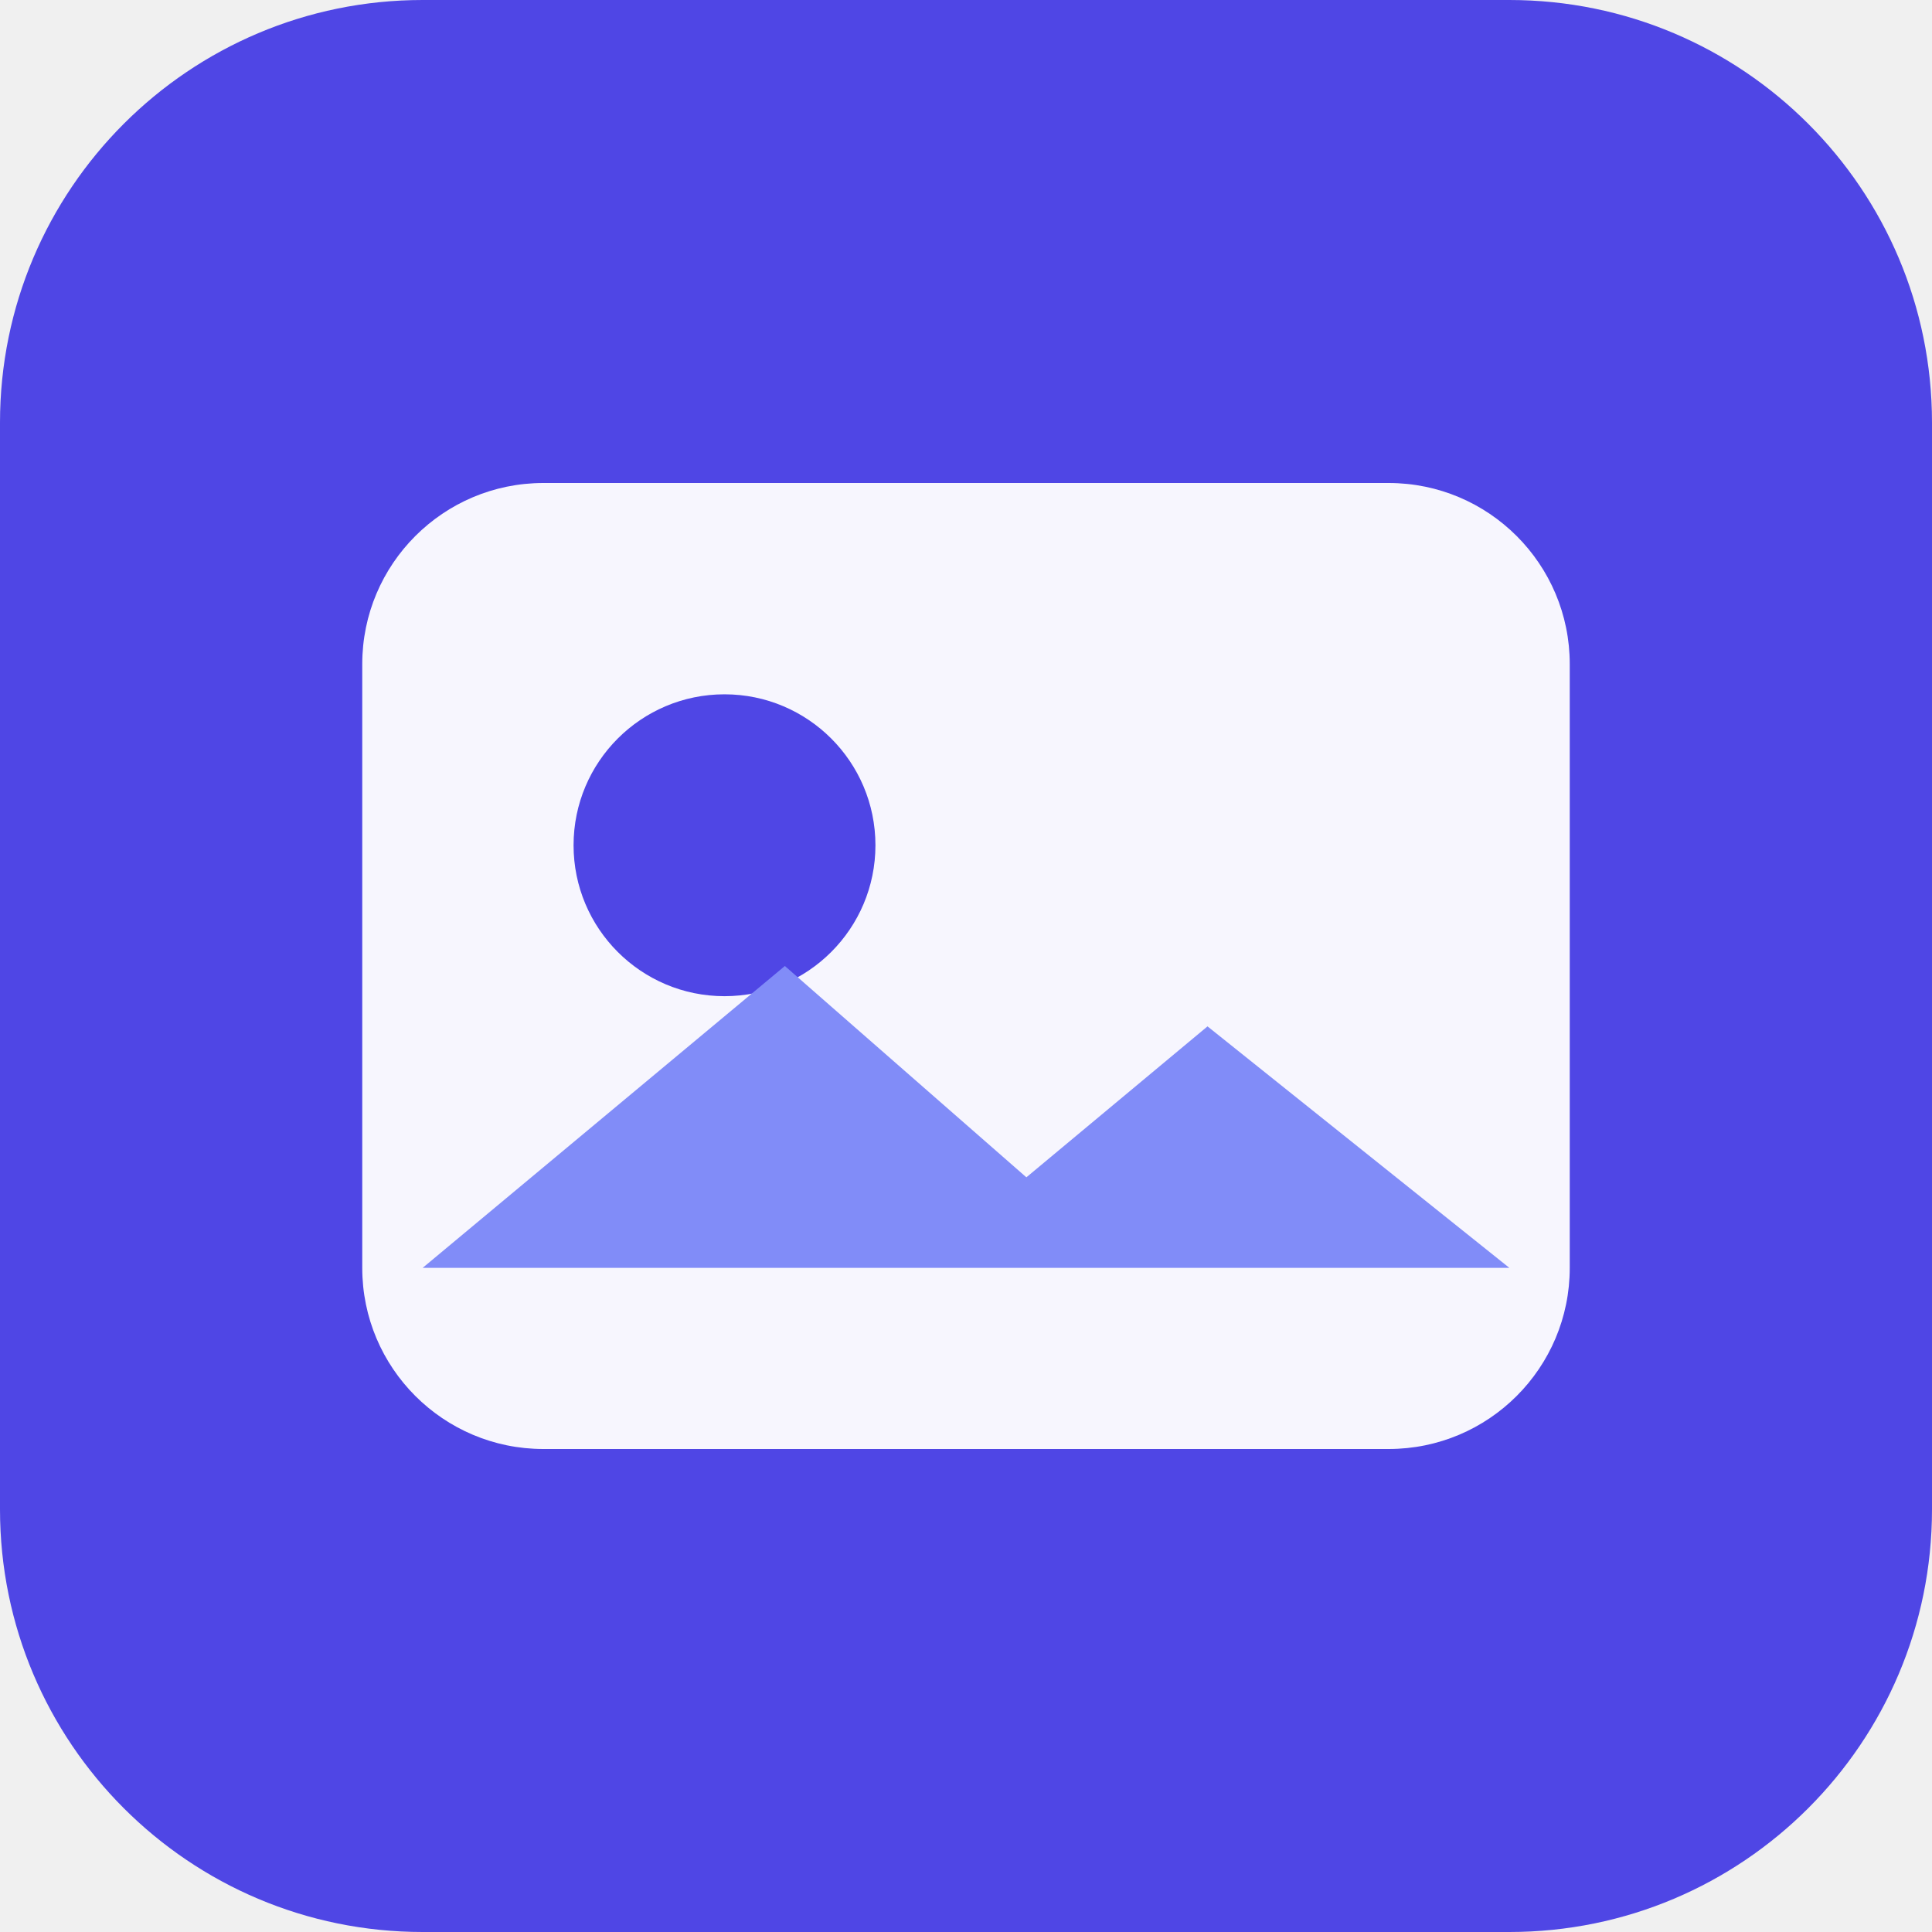
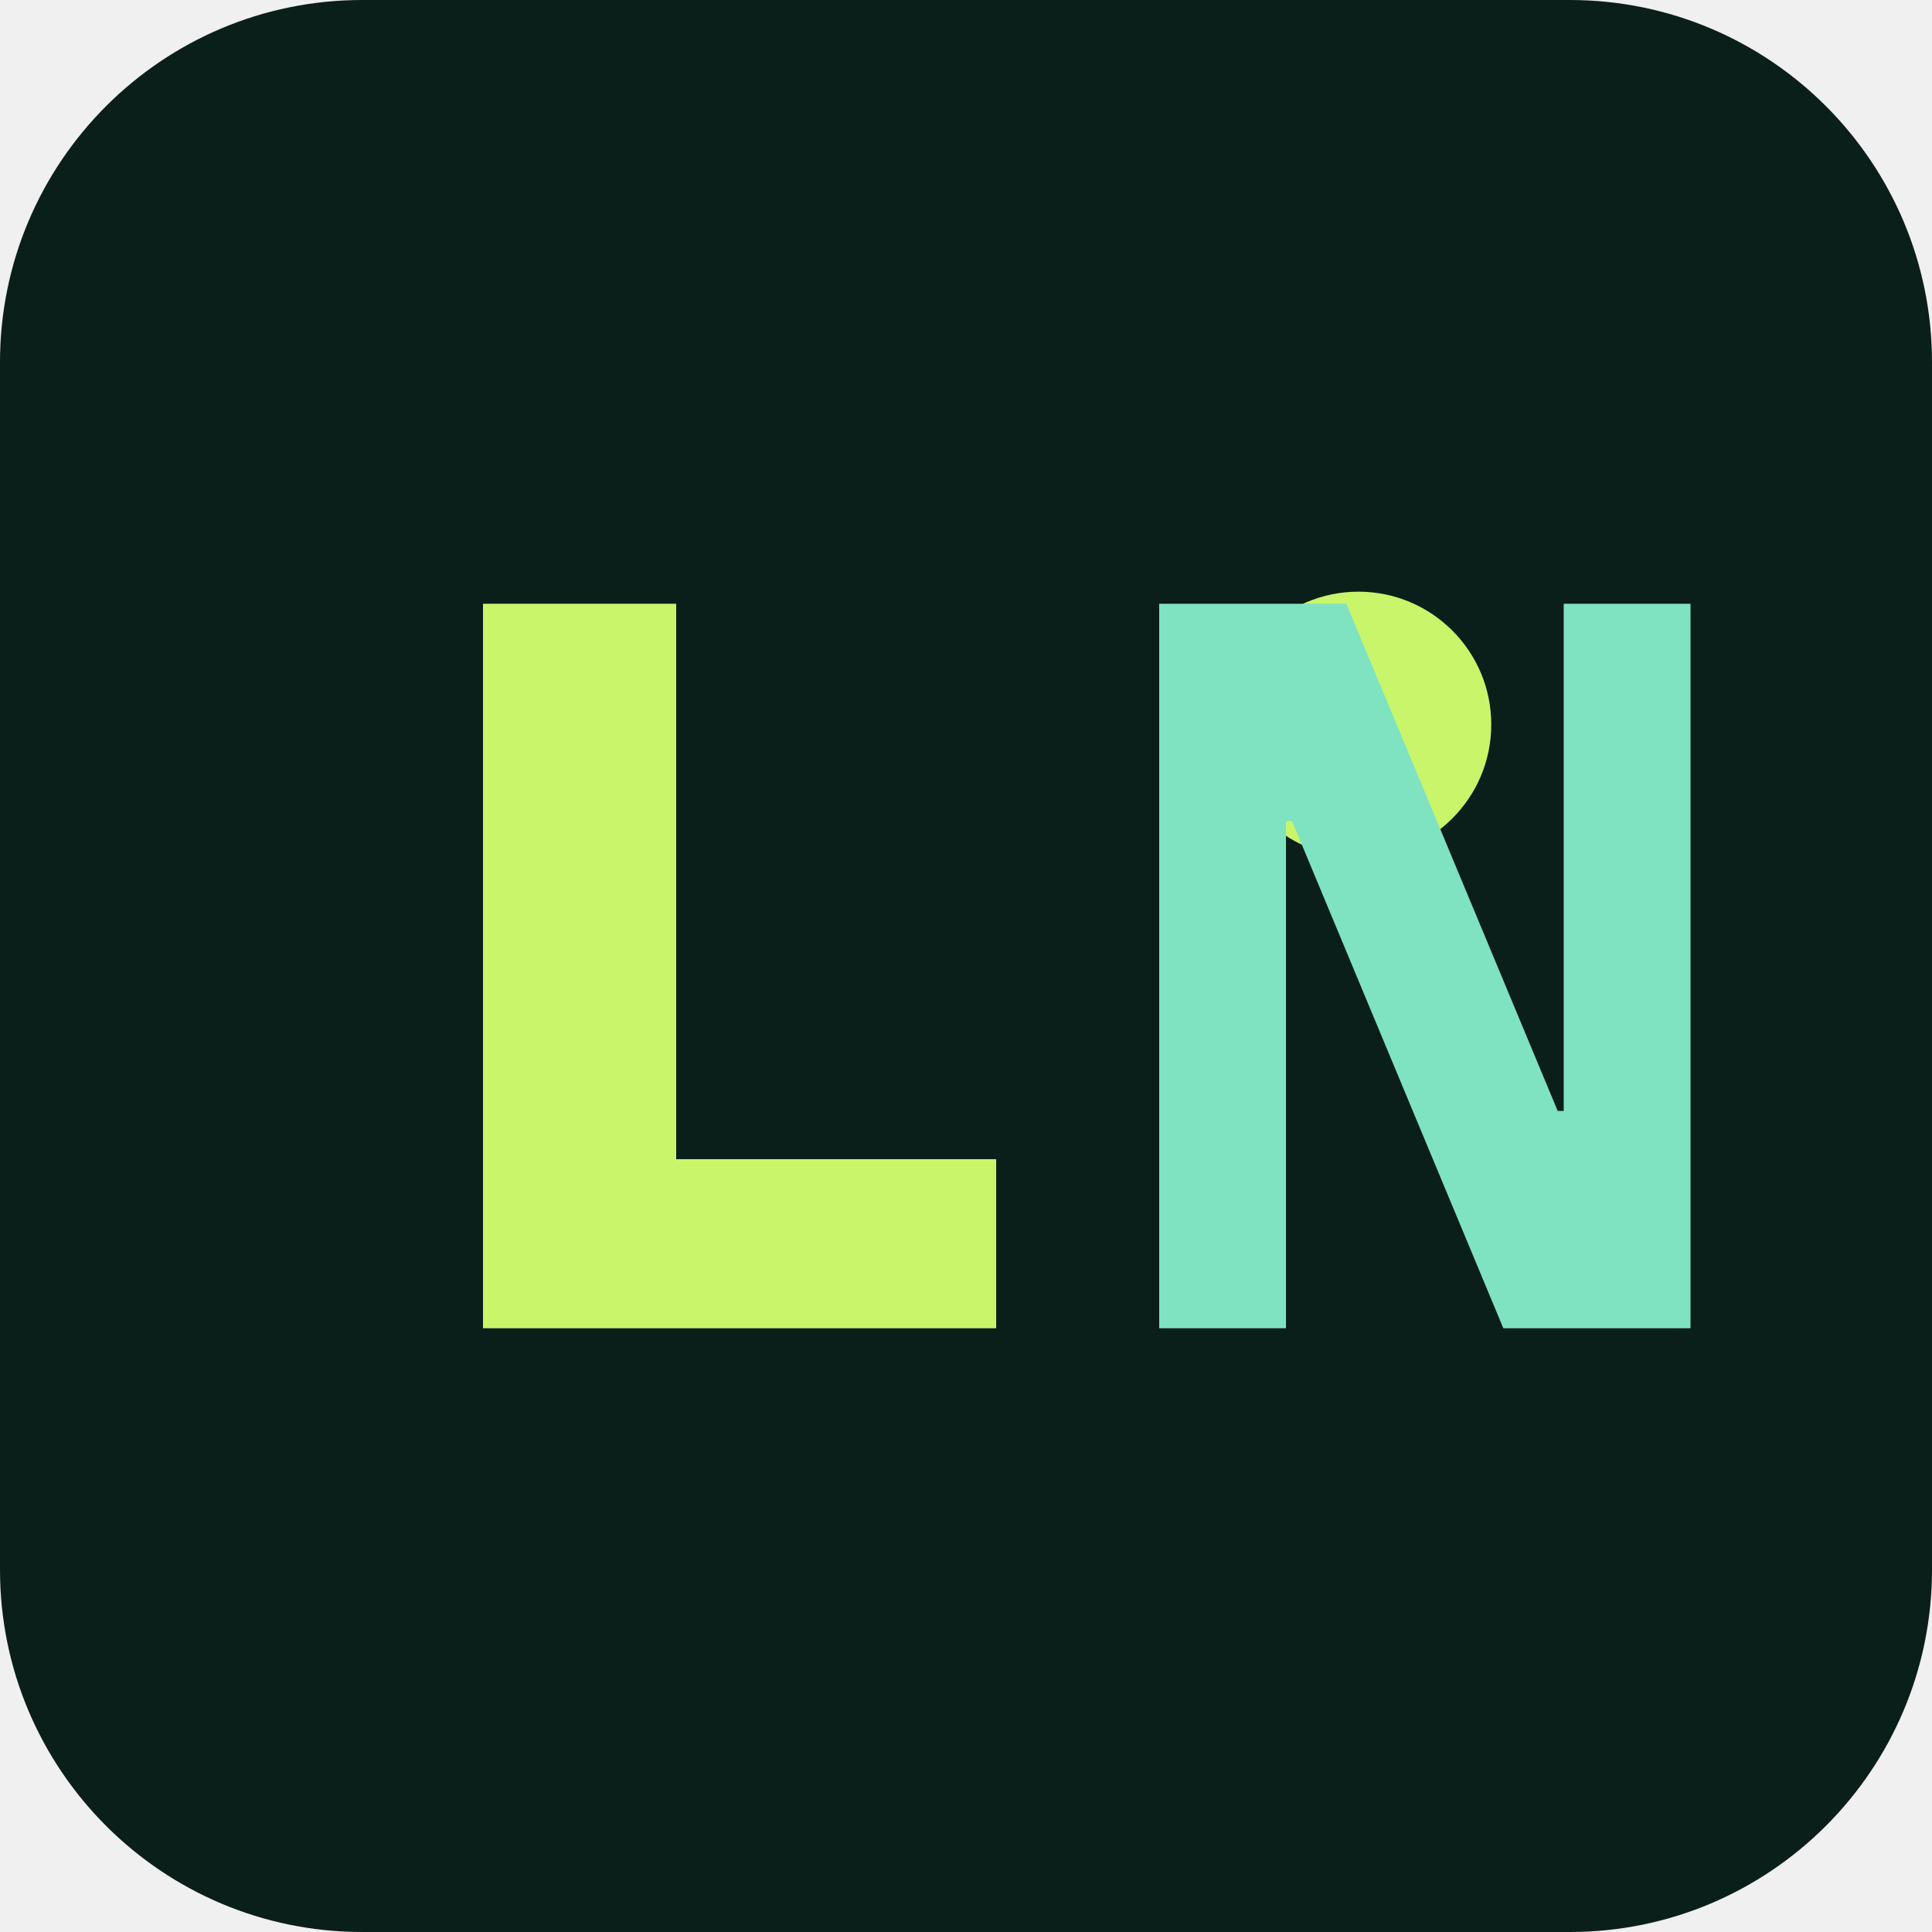
- <svg xmlns="http://www.w3.org/2000/svg" viewBox="0 0 64 64" fill="none">
-   <rect width="64" height="64" rx="14" fill="#4f46e5" />
-   <rect x="12" y="16" width="40" height="32" rx="6" fill="#fff" opacity="0.95" />
-   <circle cx="24" cy="28" r="5" fill="#4f46e5" />
-   <path d="M14 42l12-10 8 7 6-5 10 8H14z" fill="#818cf8" />
+ <svg xmlns="http://www.w3.org/2000/svg" viewBox="0 0 32 32" fill="none">
+   <rect width="32" height="32" rx="6" fill="#0B1F1A" />
+   <path d="M8 22V10h3.2v9.2H16.5V22H8z" fill="#C8F56A" />
+   <circle cx="22.5" cy="12" r="2.2" fill="#C8F56A" />
+   <path d="M19.2 22V10h3.1l3.5 8.4h.1V10H28v12h-3.1l-3.5-8.4h-.1V22H19.2z" fill="#7FE3C2" />
</svg>
